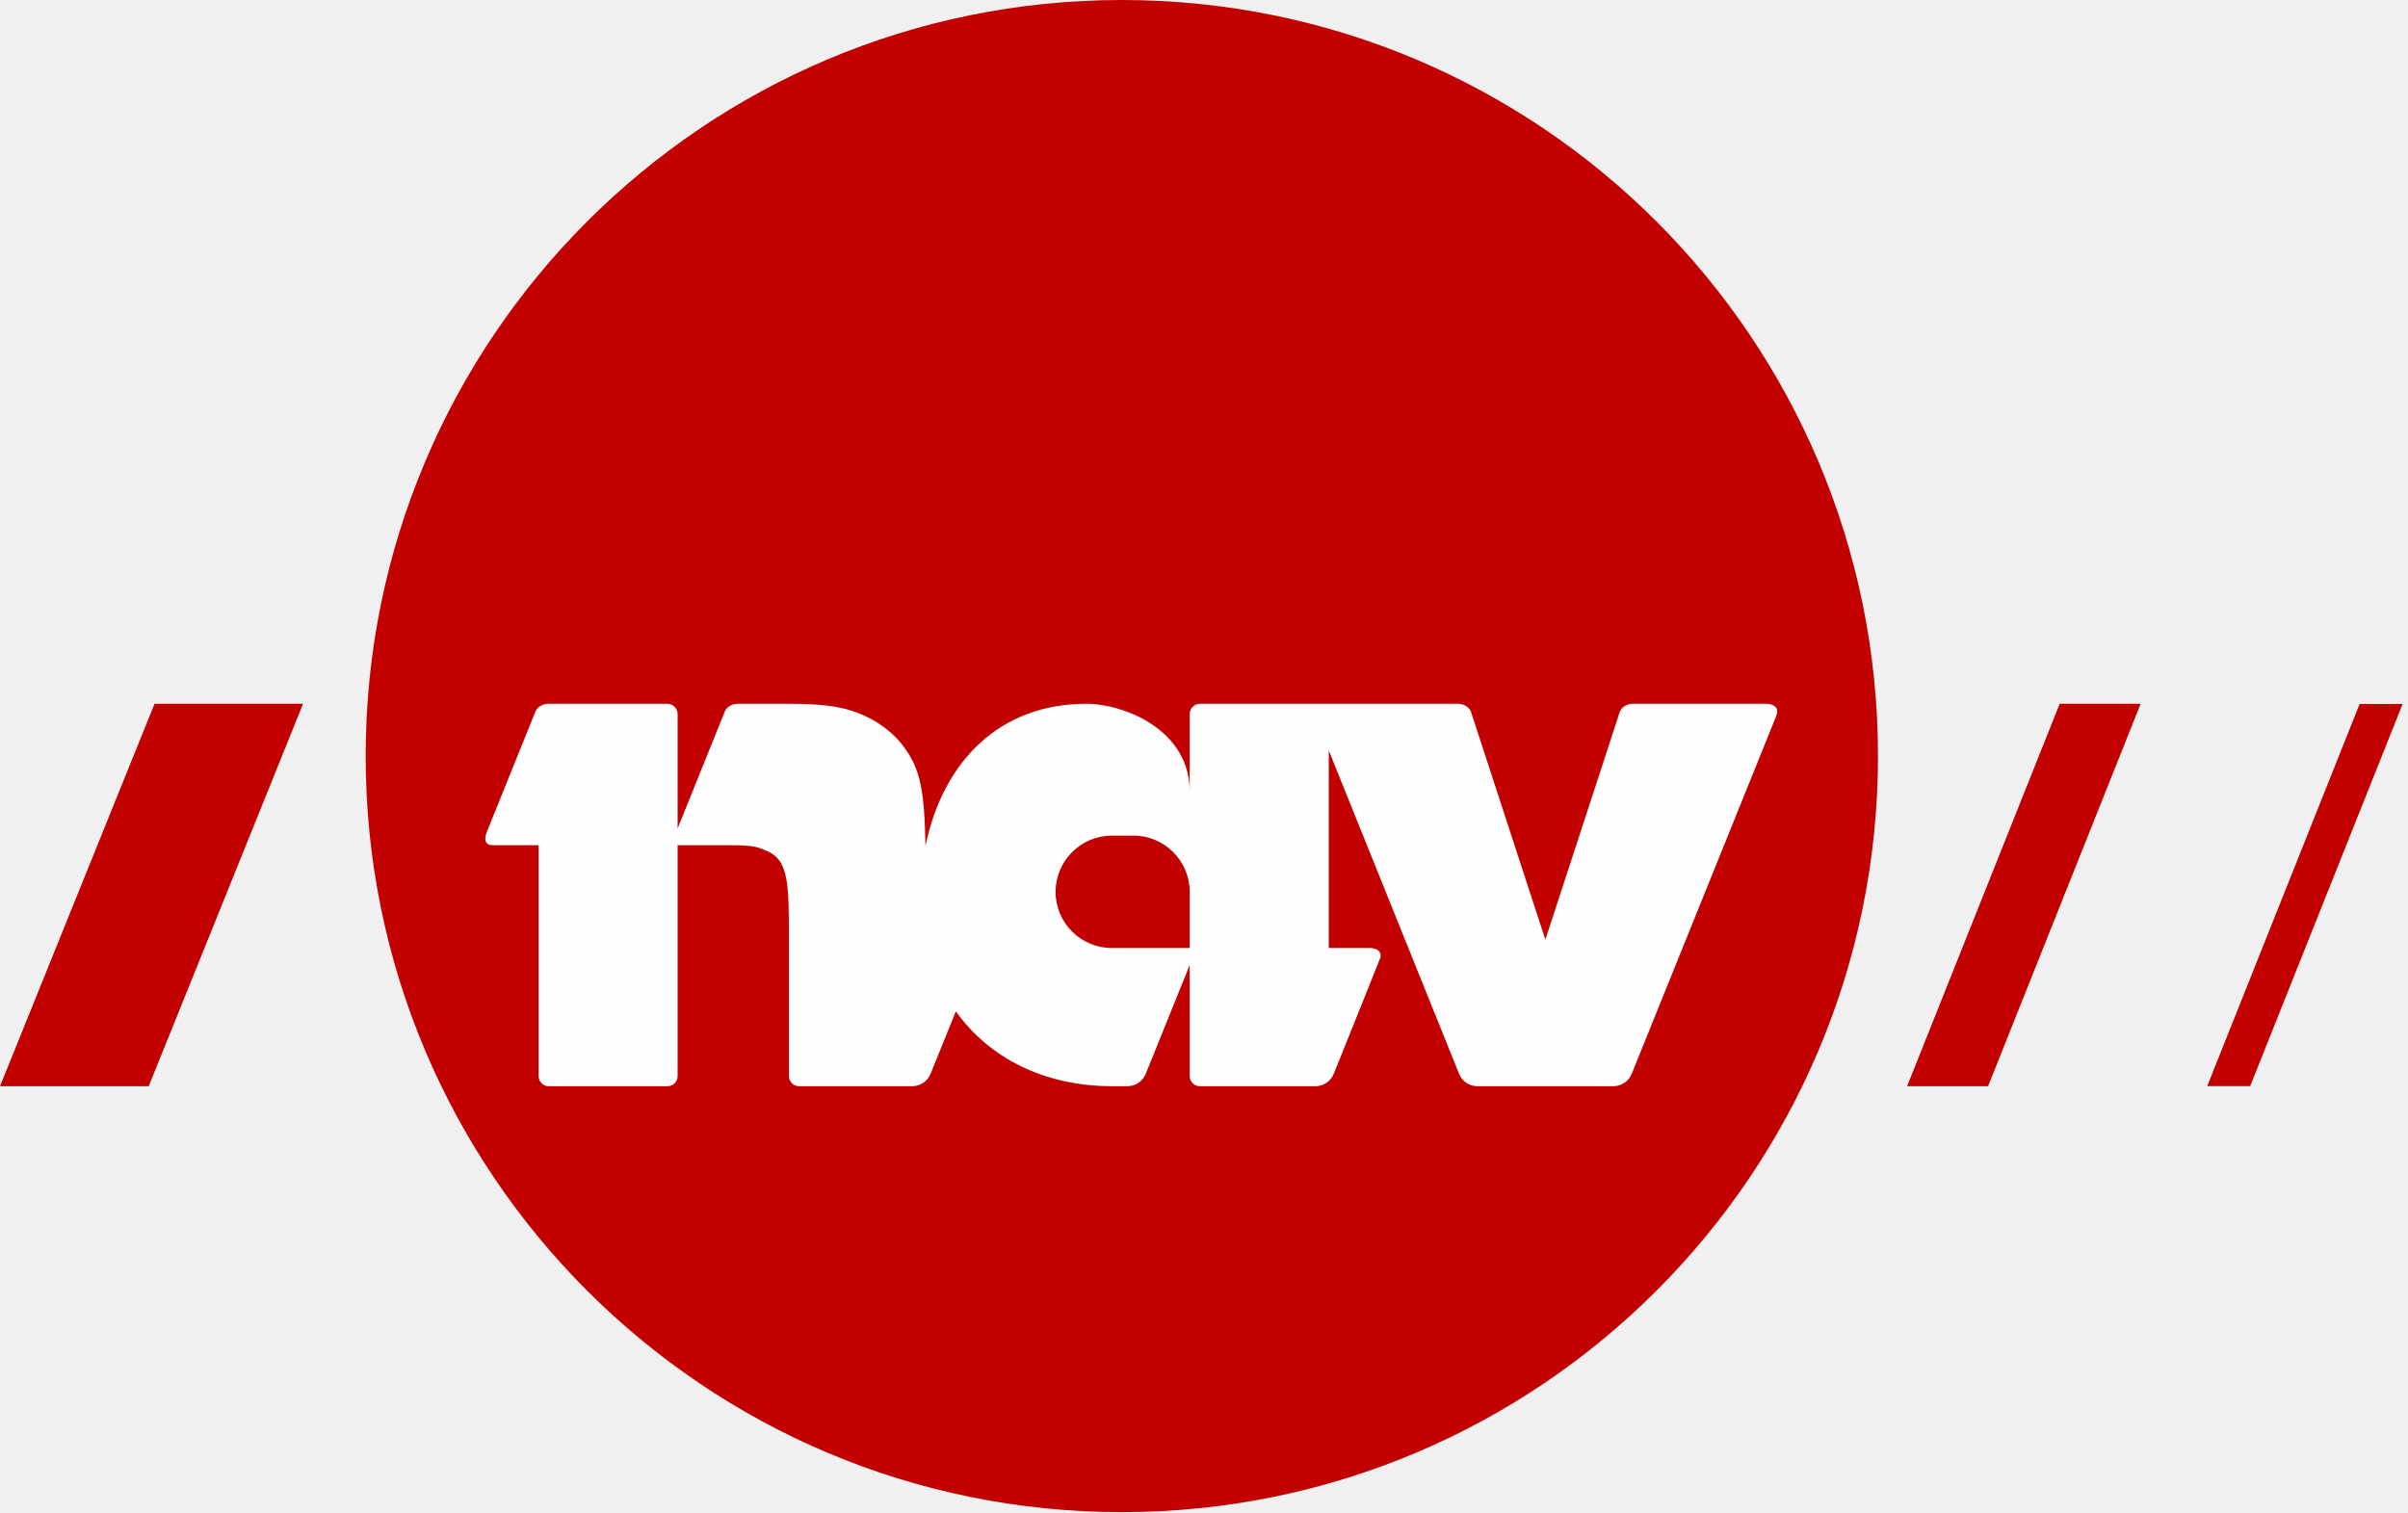
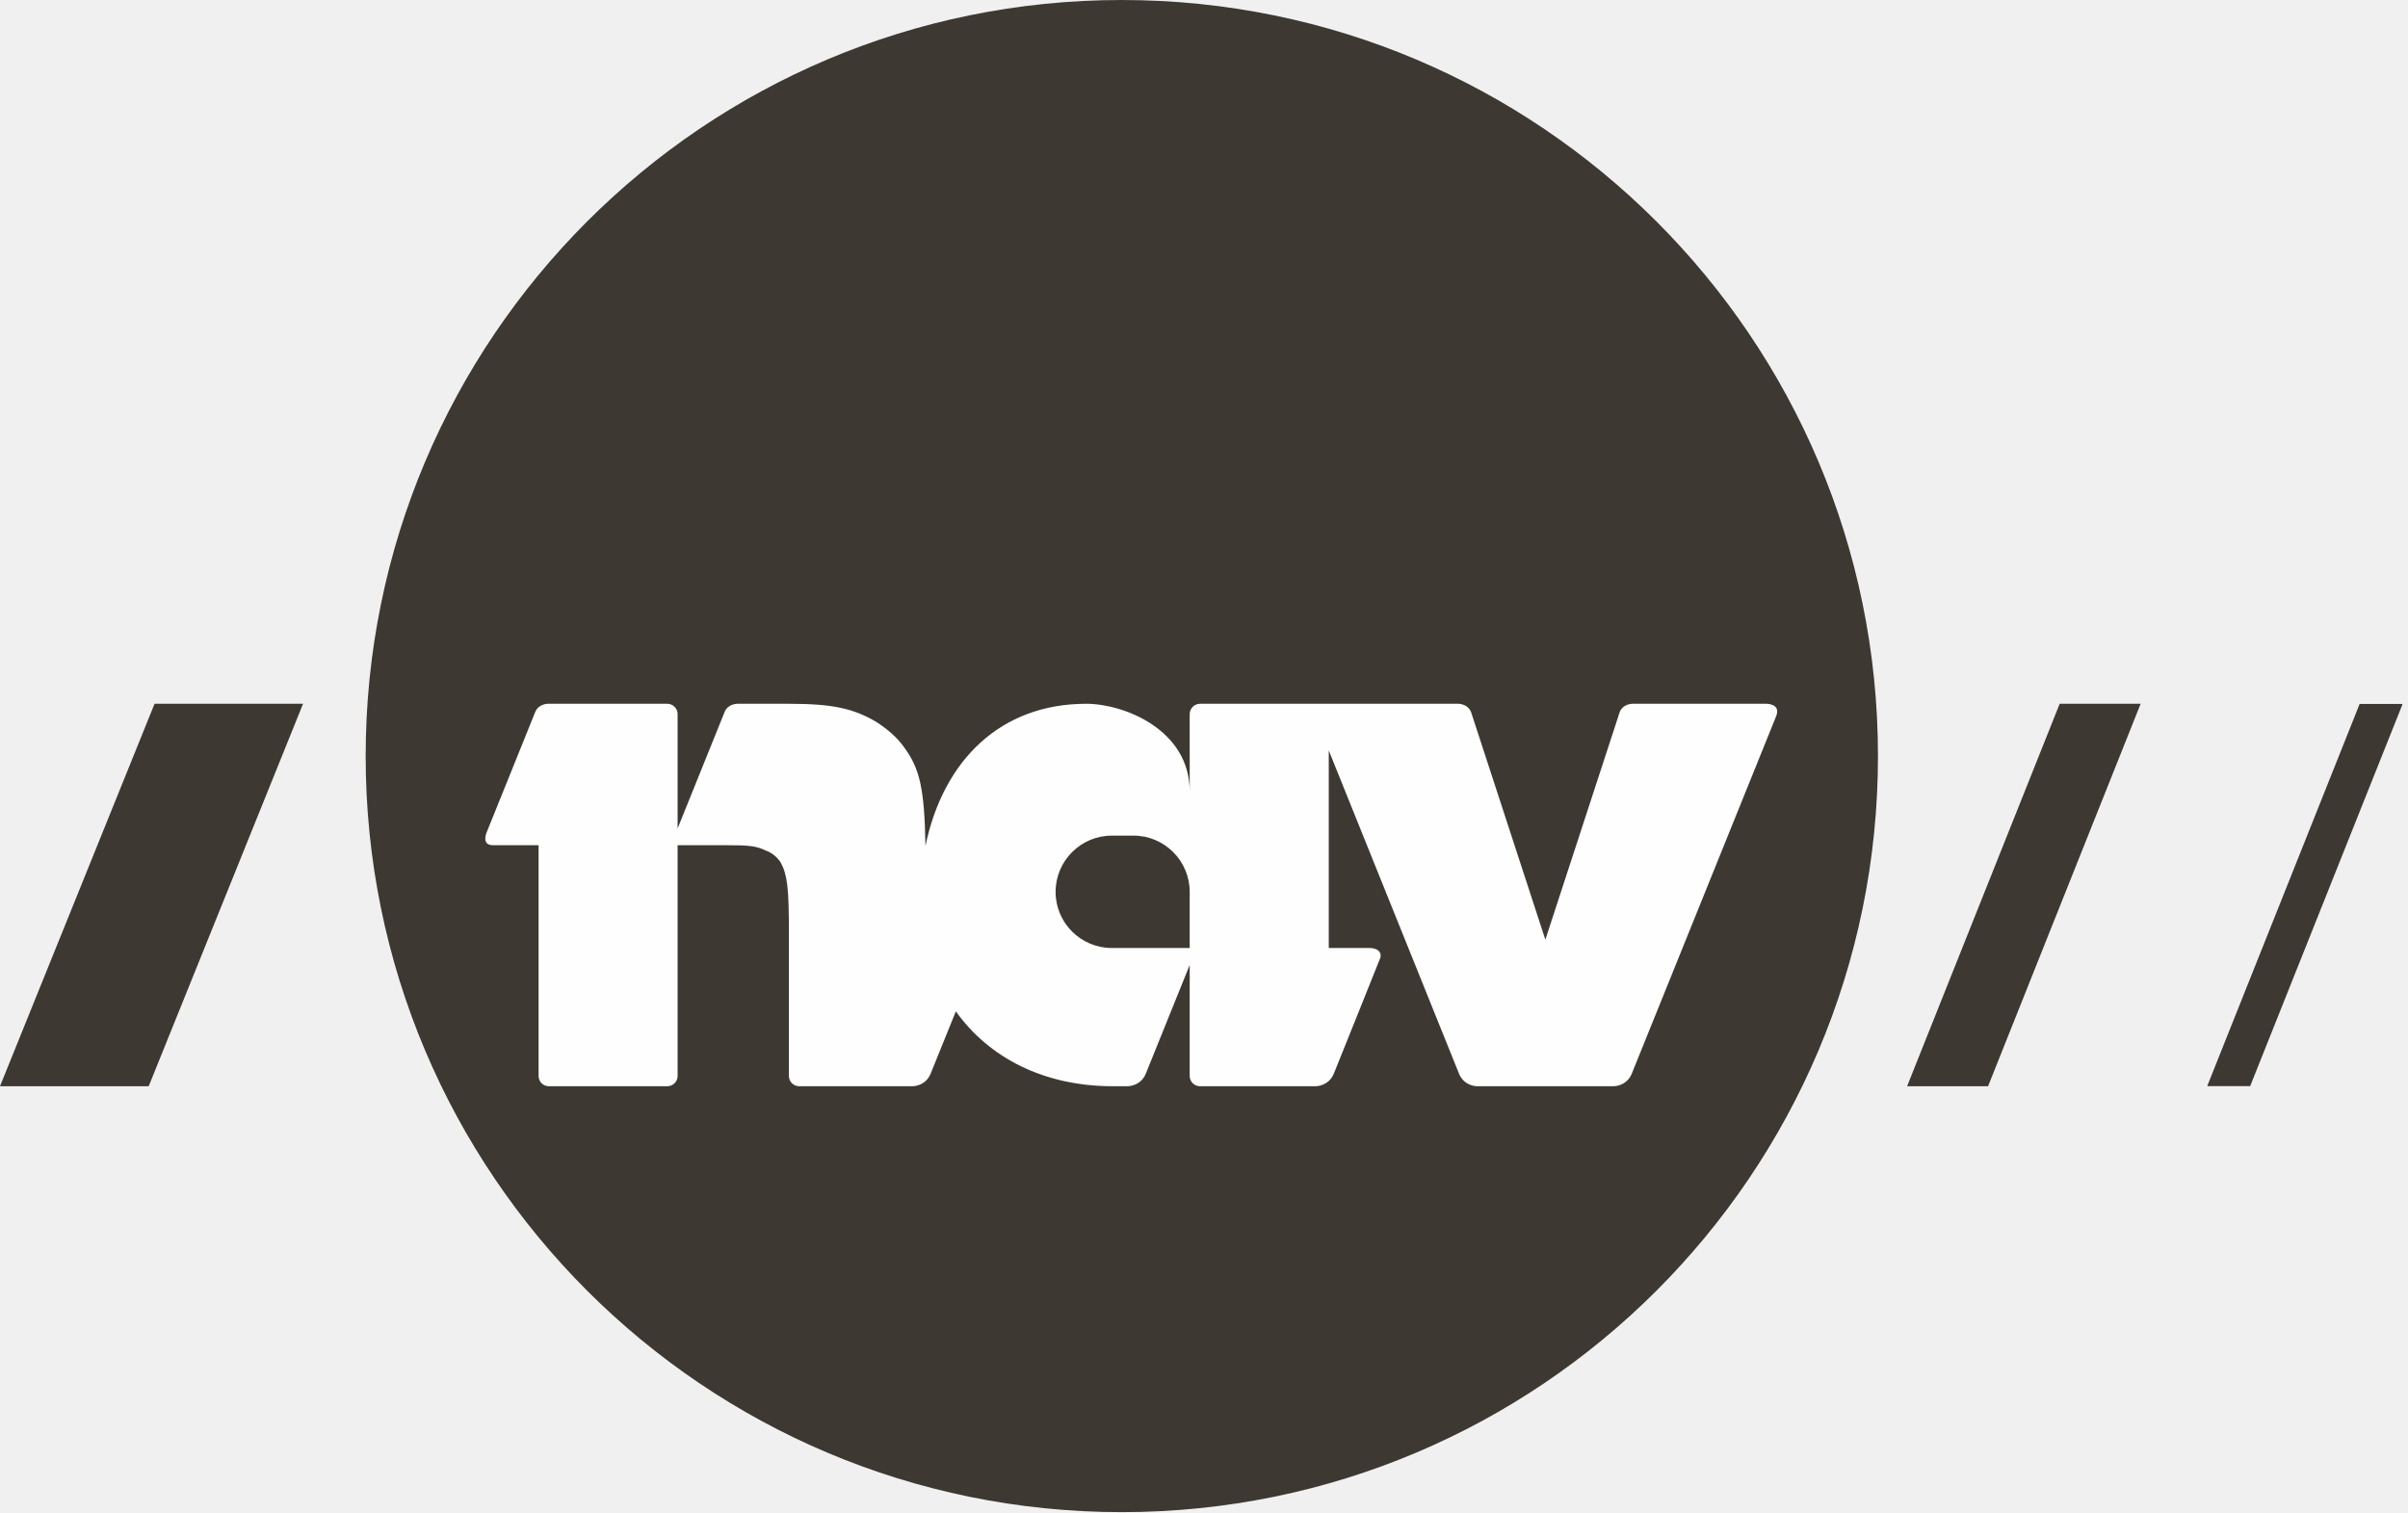
<svg xmlns="http://www.w3.org/2000/svg" xmlns:xlink="http://www.w3.org/1999/xlink" width="269px" height="169px" viewBox="0 0 269 169" version="1.1">
  <defs>
    <polygon id="path-1" points="22.407 43.417 22.407 0.688 0.564 0.688 0.564 43.417 22.407 43.417" />
  </defs>
  <g id="Modul-forslag" stroke="none" stroke-width="1" fill="none" fill-rule="evenodd">
-     <g id="NAV-logo-/-rød">
-       <g id="Page-1-Copy">
-         <path d="M125.309,168.942 C78.668,168.942 40.849,131.125 40.849,84.477 C40.849,37.824 78.668,0 125.309,0 C171.967,0 209.79,37.824 209.79,84.477 C209.79,131.125 171.967,168.942 125.309,168.942 Z" id="Fill-1" fill="#C30000" />
-         <polygon id="Fill-3" fill="#C30000" points="0 121.359 17.265 78.63 33.854 78.63 16.611 121.359" />
-         <polygon id="Fill-5" fill="#C30000" points="213.044 121.359 230.088 78.63 239.132 78.63 222.089 121.359" />
+     <g id="NAV-logo-/-sort">
+       <g id="Page-1">
+         <path d="M125.309,168.942 C78.668,168.942 40.849,131.125 40.849,84.477 C40.849,37.824 78.668,0 125.309,0 C171.967,0 209.79,37.824 209.79,84.477 C209.79,131.125 171.967,168.942 125.309,168.942 Z" id="Fill-1" fill="#3E3832" />
+         <polygon id="Fill-3" fill="#3E3832" points="0 121.359 17.265 78.63 33.854 78.63 16.611 121.359" />
+         <polygon id="Fill-5" fill="#3E3832" points="213.044 121.359 230.088 78.63 239.132 78.63 222.089 121.359" />
        <g id="Group-9" transform="translate(246, 77.942)">
          <mask id="mask-2" fill="white">
            <use xlink:href="#path-1" />
          </mask>
          <g id="Clip-8" />
-           <polygon id="Fill-7" fill="#C30000" mask="url(#mask-2)" points="0.564 43.417 17.605 0.688 22.407 0.688 5.364 43.417" />
+           <polygon id="Fill-7" fill="#3E3832" mask="url(#mask-2)" points="0.564 43.417 17.605 0.688 22.407 0.688 5.364 43.417" />
        </g>
        <path d="M197.36,78.63 L182.344,78.63 C182.344,78.63 181.309,78.63 180.943,79.544 L172.633,104.983 L164.33,79.544 C163.964,78.63 162.923,78.63 162.923,78.63 L134.051,78.63 C133.426,78.63 132.902,79.152 132.902,79.773 L132.902,88.412 C132.902,81.559 125.61,78.63 121.34,78.63 C111.778,78.63 105.377,84.928 103.384,94.503 C103.276,88.151 102.748,85.875 101.037,83.544 C100.251,82.402 99.115,81.442 97.878,80.648 C95.331,79.156 93.044,78.63 88.129,78.63 L82.358,78.63 C82.358,78.63 81.315,78.63 80.947,79.544 L75.696,92.557 L75.696,79.773 C75.696,79.152 75.176,78.63 74.552,78.63 L61.198,78.63 C61.198,78.63 60.167,78.63 59.792,79.544 L54.333,93.075 C54.333,93.075 53.788,94.428 55.034,94.428 L60.167,94.428 L60.167,120.212 C60.167,120.852 60.671,121.359 61.314,121.359 L74.552,121.359 C75.176,121.359 75.696,120.852 75.696,120.212 L75.696,94.428 L80.856,94.428 C83.817,94.428 84.444,94.509 85.596,95.046 C86.29,95.308 86.915,95.838 87.256,96.449 C87.954,97.763 88.129,99.341 88.129,103.994 L88.129,120.212 C88.129,120.852 88.643,121.359 89.278,121.359 L101.966,121.359 C101.966,121.359 103.4,121.359 103.967,119.943 L106.779,112.993 C110.518,118.23 116.672,121.359 124.32,121.359 L125.991,121.359 C125.991,121.359 127.434,121.359 128.005,119.943 L132.902,107.815 L132.902,120.212 C132.902,120.852 133.426,121.359 134.051,121.359 L147.003,121.359 C147.003,121.359 148.432,121.359 149.006,119.943 C149.006,119.943 154.186,107.082 154.206,106.985 L154.214,106.985 C154.413,105.915 153.061,105.915 153.061,105.915 L148.438,105.915 L148.438,83.847 L162.983,119.943 C163.551,121.359 164.983,121.359 164.983,121.359 L180.284,121.359 C180.284,121.359 181.724,121.359 182.292,119.943 L198.417,80.014 C198.975,78.63 197.36,78.63 197.36,78.63 L197.36,78.63 Z M132.902,105.915 L124.202,105.915 C120.739,105.915 117.922,103.111 117.922,99.644 C117.922,96.183 120.739,93.361 124.202,93.361 L126.635,93.361 C130.089,93.361 132.902,96.183 132.902,99.644 L132.902,105.915 Z" id="Fill-10" fill="#FEFEFE" />
      </g>
    </g>
  </g>
</svg>
